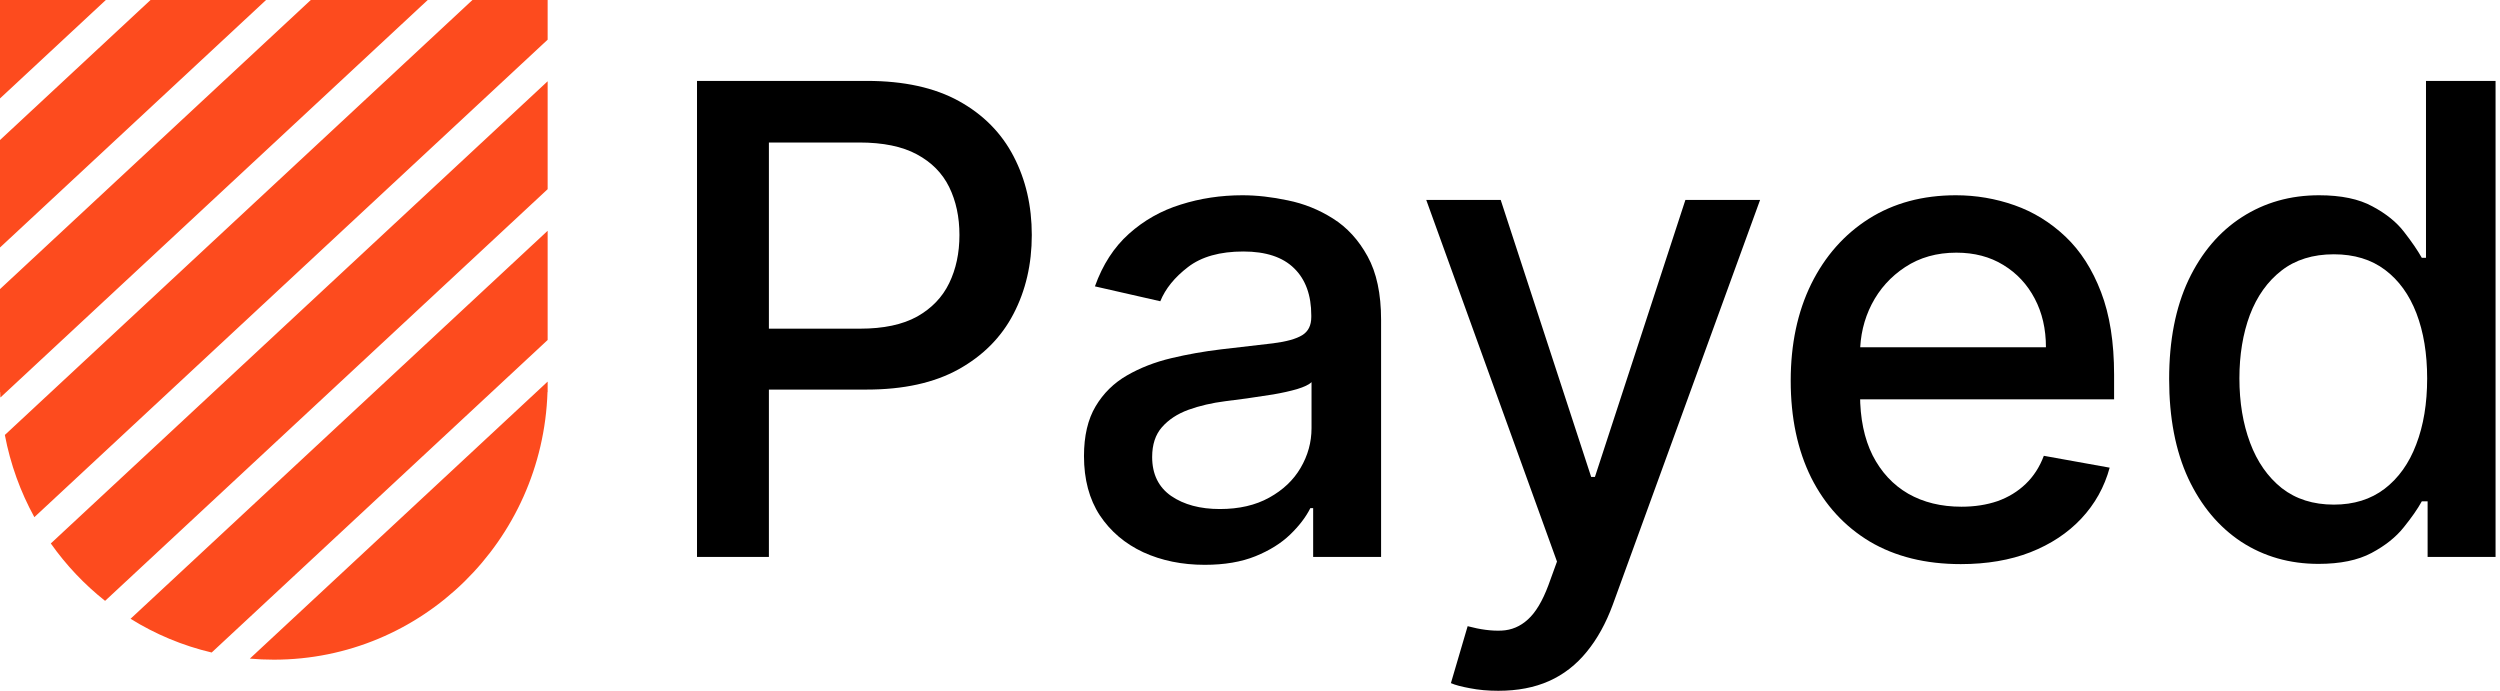
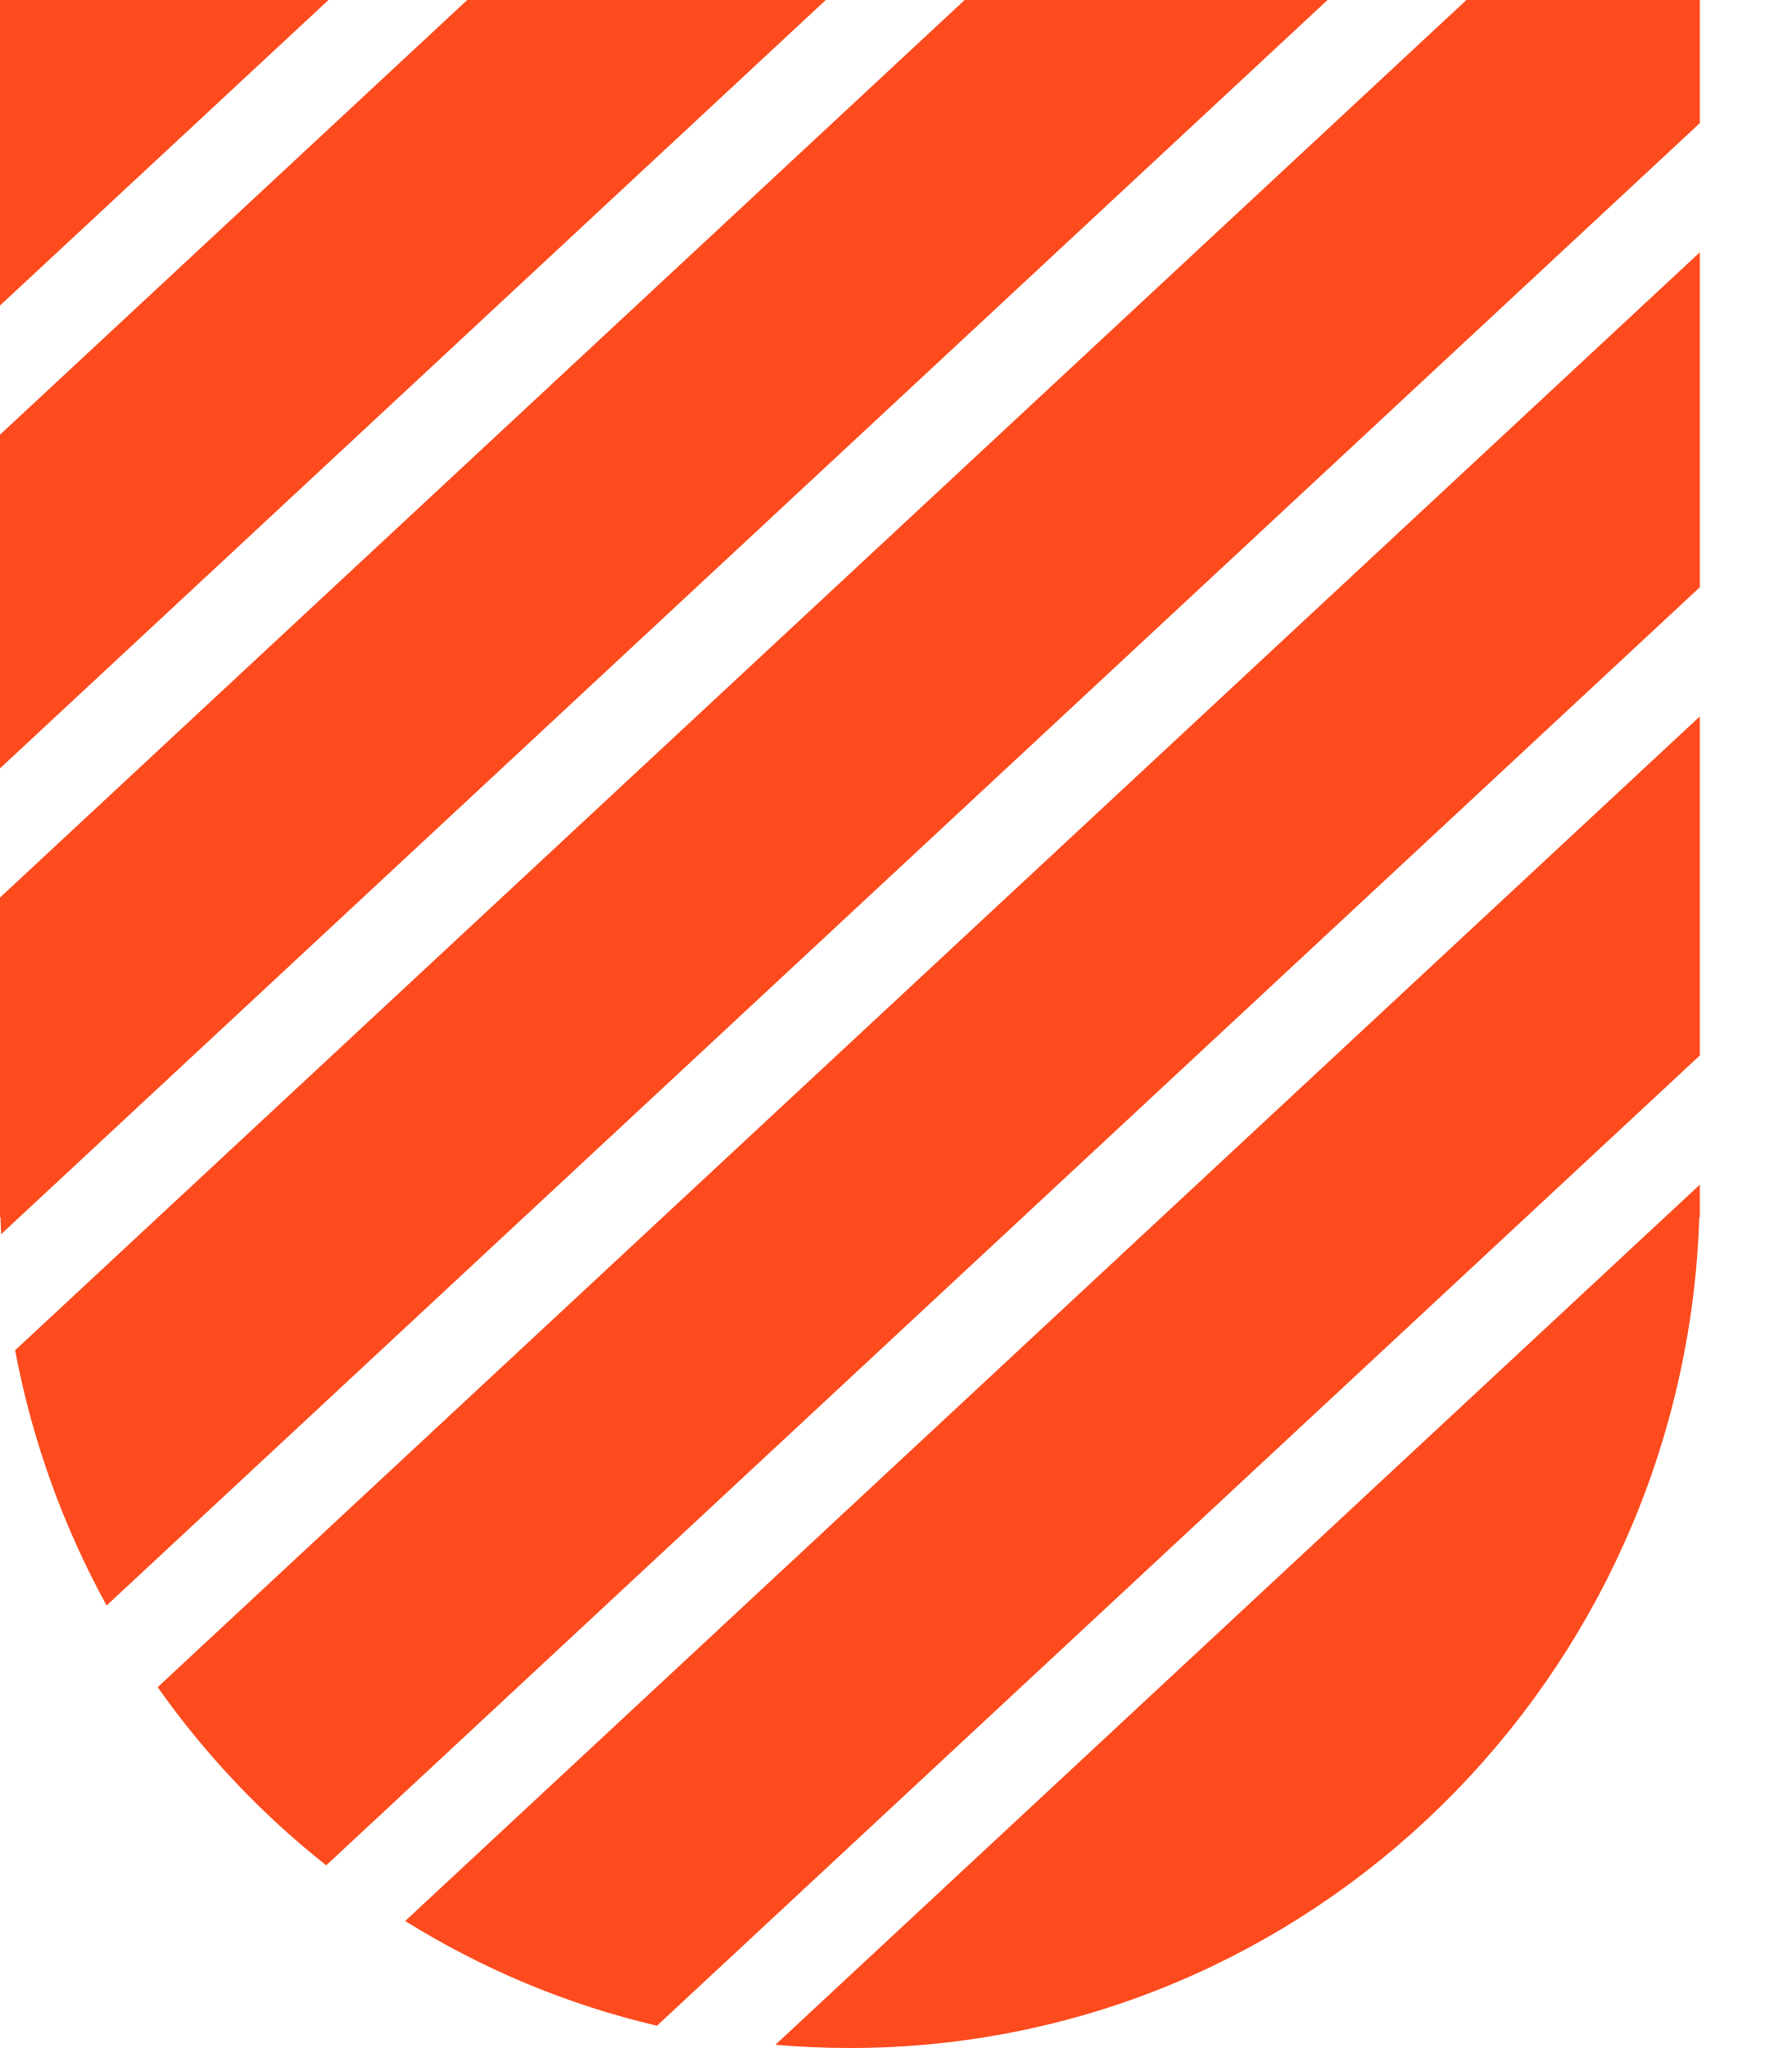
- <svg xmlns="http://www.w3.org/2000/svg" width="152" height="42" viewBox="0 0 152 42" fill="none">
-   <path fill-rule="evenodd" clip-rule="evenodd" d="M33.297 2.412V0H28.724L0.295 26.445C0.632 28.226 1.245 29.908 2.089 31.443L33.297 2.412ZM3.089 33.042C4.018 34.359 5.131 35.535 6.389 36.532L33.297 11.502V4.941L3.089 33.042ZM12.87 39.673C11.101 39.257 9.44 38.557 7.937 37.622L33.297 14.031V20.671L12.87 39.673ZM15.19 40.044C15.67 40.087 16.157 40.108 16.649 40.108C25.656 40.108 32.992 32.874 33.288 23.838H33.297V23.27V23.2L15.19 40.044ZM18.896 0H26.006L0.023 24.169C0.018 24.059 0.013 23.949 0.009 23.838H0V23.27V17.577L18.896 0ZM16.177 0H9.152L0 8.514V15.048L16.177 0ZM0 0H6.434L0 5.985V0Z" fill="#FD4B1E" />
-   <path d="M42.378 33.86V4.919H52.704C54.958 4.919 56.825 5.329 58.306 6.148C59.786 6.968 60.894 8.089 61.63 9.512C62.365 10.925 62.733 12.517 62.733 14.288C62.733 16.069 62.361 17.67 61.616 19.093C60.88 20.506 59.767 21.627 58.277 22.456C56.797 23.276 54.934 23.686 52.69 23.686H45.589V19.983H52.294C53.718 19.983 54.873 19.738 55.76 19.248C56.646 18.749 57.297 18.071 57.712 17.213C58.127 16.356 58.334 15.381 58.334 14.288C58.334 13.195 58.127 12.225 57.712 11.377C57.297 10.529 56.641 9.865 55.745 9.384C54.859 8.904 53.69 8.664 52.237 8.664H46.749V33.86H42.378Z" fill="black" />
-   <path d="M73.248 34.341C71.871 34.341 70.626 34.086 69.514 33.578C68.401 33.059 67.519 32.31 66.868 31.331C66.227 30.351 65.906 29.15 65.906 27.727C65.906 26.503 66.142 25.494 66.614 24.703C67.085 23.912 67.722 23.285 68.523 22.824C69.325 22.362 70.221 22.013 71.211 21.778C72.201 21.542 73.21 21.363 74.238 21.241C75.539 21.09 76.596 20.968 77.407 20.873C78.218 20.77 78.807 20.605 79.175 20.379C79.543 20.153 79.726 19.785 79.726 19.277V19.178C79.726 17.944 79.377 16.987 78.68 16.309C77.991 15.631 76.963 15.291 75.596 15.291C74.172 15.291 73.05 15.607 72.229 16.238C71.418 16.86 70.857 17.552 70.546 18.316L66.571 17.411C67.043 16.092 67.731 15.028 68.637 14.217C69.551 13.398 70.603 12.804 71.791 12.437C72.979 12.06 74.229 11.872 75.539 11.872C76.407 11.872 77.326 11.975 78.298 12.182C79.278 12.38 80.193 12.748 81.042 13.285C81.9 13.822 82.603 14.59 83.15 15.588C83.697 16.577 83.97 17.863 83.97 19.446V33.86H79.84V30.893H79.67C79.396 31.439 78.986 31.976 78.439 32.504C77.892 33.031 77.19 33.469 76.332 33.818C75.473 34.166 74.445 34.341 73.248 34.341ZM74.167 30.949C75.337 30.949 76.336 30.718 77.166 30.257C78.005 29.795 78.642 29.192 79.076 28.448C79.519 27.694 79.741 26.889 79.741 26.031V23.233C79.59 23.384 79.297 23.525 78.864 23.657C78.439 23.78 77.954 23.888 77.407 23.982C76.86 24.067 76.327 24.147 75.808 24.223C75.29 24.288 74.856 24.345 74.507 24.392C73.686 24.496 72.937 24.67 72.258 24.915C71.588 25.16 71.051 25.513 70.645 25.975C70.249 26.427 70.051 27.03 70.051 27.784C70.051 28.829 70.438 29.621 71.211 30.158C71.984 30.685 72.97 30.949 74.167 30.949Z" fill="black" />
-   <path d="M91.1 42C90.469 42 89.893 41.948 89.375 41.845C88.856 41.75 88.469 41.647 88.215 41.534L89.233 38.072C90.007 38.279 90.695 38.368 91.299 38.34C91.902 38.312 92.435 38.086 92.897 37.662C93.368 37.238 93.783 36.545 94.142 35.584L94.665 34.143L86.715 12.154H91.242L96.744 28.999H96.971L102.473 12.154H107.014L98.06 36.757C97.645 37.888 97.117 38.844 96.476 39.626C95.834 40.417 95.071 41.011 94.184 41.407C93.298 41.802 92.27 42 91.1 42Z" fill="black" />
-   <path d="M119.215 34.298C117.075 34.298 115.231 33.841 113.685 32.928C112.148 32.004 110.959 30.709 110.12 29.041C109.29 27.364 108.875 25.4 108.875 23.149C108.875 20.925 109.29 18.966 110.12 17.27C110.959 15.574 112.129 14.251 113.628 13.299C115.137 12.347 116.9 11.872 118.918 11.872C120.144 11.872 121.332 12.074 122.483 12.479C123.633 12.884 124.666 13.52 125.581 14.387C126.495 15.254 127.217 16.38 127.745 17.765C128.273 19.14 128.537 20.812 128.537 22.781V24.279H111.266V21.114H124.393C124.393 20.002 124.166 19.017 123.714 18.16C123.261 17.293 122.624 16.61 121.804 16.111C120.993 15.612 120.041 15.362 118.947 15.362C117.758 15.362 116.721 15.654 115.835 16.238C114.958 16.813 114.279 17.567 113.798 18.499C113.326 19.423 113.091 20.426 113.091 21.509V23.982C113.091 25.433 113.345 26.667 113.854 27.685C114.373 28.702 115.094 29.48 116.019 30.017C116.943 30.544 118.022 30.808 119.258 30.808C120.059 30.808 120.79 30.695 121.45 30.469C122.11 30.233 122.681 29.885 123.162 29.423C123.643 28.961 124.011 28.391 124.265 27.713L128.268 28.434C127.948 29.611 127.373 30.643 126.543 31.529C125.722 32.405 124.69 33.088 123.445 33.578C122.209 34.058 120.8 34.298 119.215 34.298Z" fill="black" />
-   <path d="M140.965 34.284C139.211 34.284 137.646 33.837 136.269 32.942C134.901 32.037 133.826 30.751 133.044 29.084C132.27 27.407 131.884 25.395 131.884 23.05C131.884 20.704 132.275 18.697 133.058 17.03C133.85 15.362 134.934 14.086 136.311 13.2C137.688 12.314 139.249 11.872 140.993 11.872C142.342 11.872 143.426 12.098 144.247 12.55C145.077 12.993 145.718 13.511 146.17 14.104C146.633 14.698 146.991 15.221 147.245 15.673H147.5V4.919H151.73V33.86H147.599V30.483H147.245C146.991 30.945 146.623 31.472 146.142 32.066C145.671 32.659 145.02 33.177 144.19 33.62C143.36 34.063 142.285 34.284 140.965 34.284ZM141.899 30.681C143.115 30.681 144.143 30.36 144.982 29.72C145.831 29.07 146.472 28.17 146.906 27.021C147.349 25.871 147.571 24.534 147.571 23.007C147.571 21.5 147.354 20.181 146.92 19.05C146.486 17.92 145.85 17.039 145.011 16.408C144.171 15.777 143.134 15.461 141.899 15.461C140.626 15.461 139.565 15.791 138.716 16.45C137.867 17.11 137.226 18.009 136.792 19.149C136.368 20.289 136.156 21.575 136.156 23.007C136.156 24.458 136.373 25.763 136.806 26.922C137.24 28.081 137.881 28.999 138.73 29.677C139.588 30.346 140.644 30.681 141.899 30.681Z" fill="black" />
+ <svg xmlns="http://www.w3.org/2000/svg" width="14" height="16" viewBox="0 0 14 16" fill="none">
+   <path fill-rule="evenodd" clip-rule="evenodd" d="M13.283 0.962V0H11.459L0.118 10.549C0.252 11.26 0.497 11.931 0.833 12.543L13.283 0.962ZM1.232 13.181C1.603 13.707 2.047 14.176 2.549 14.573L13.283 4.588V1.971L1.232 13.181ZM5.134 15.826C4.428 15.661 3.766 15.381 3.166 15.008L13.283 5.597V8.246L5.134 15.826ZM6.059 15.975C6.251 15.991 6.445 16 6.642 16C10.235 16 13.161 13.114 13.279 9.509H13.283V9.283V9.255L6.059 15.975ZM7.538 0H10.374L0.009 9.642C0.007 9.598 0.005 9.554 0.004 9.509H0V9.283V7.012L7.538 0ZM6.453 0H3.651L0 3.396V6.003L6.453 0ZM0 0H2.567L0 2.387V0Z" fill="#FD4B1E" />
</svg>
